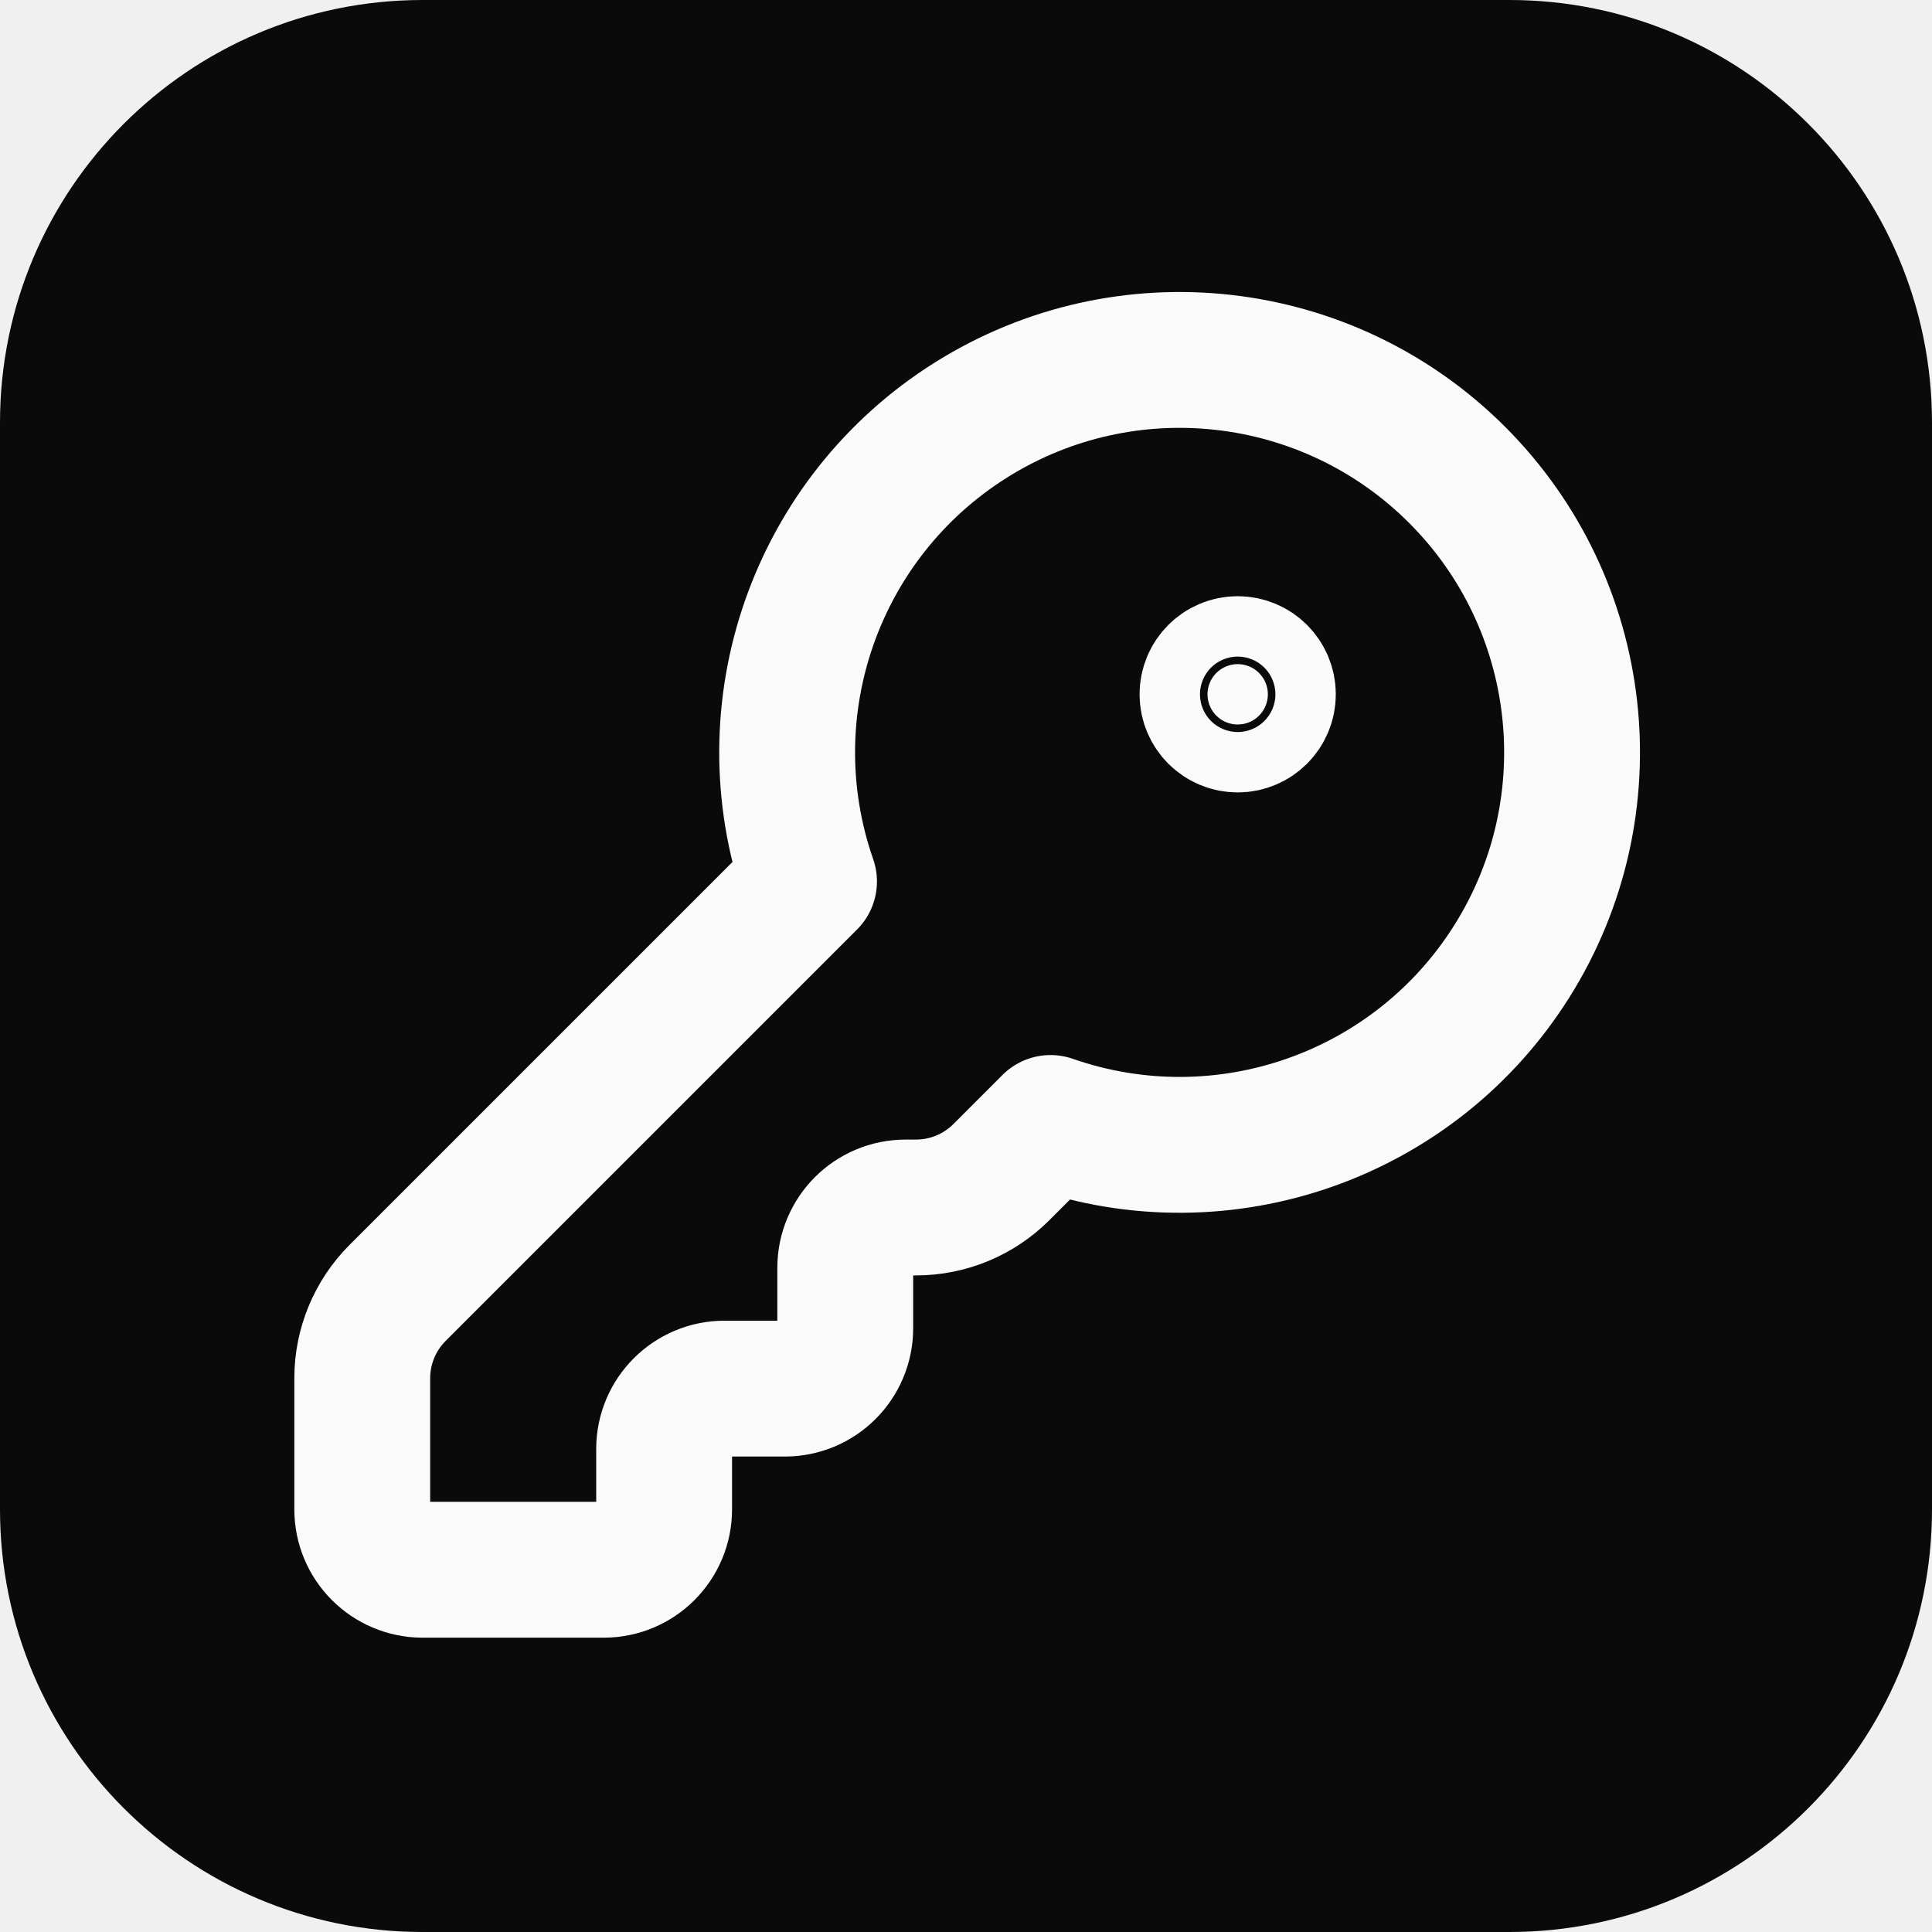
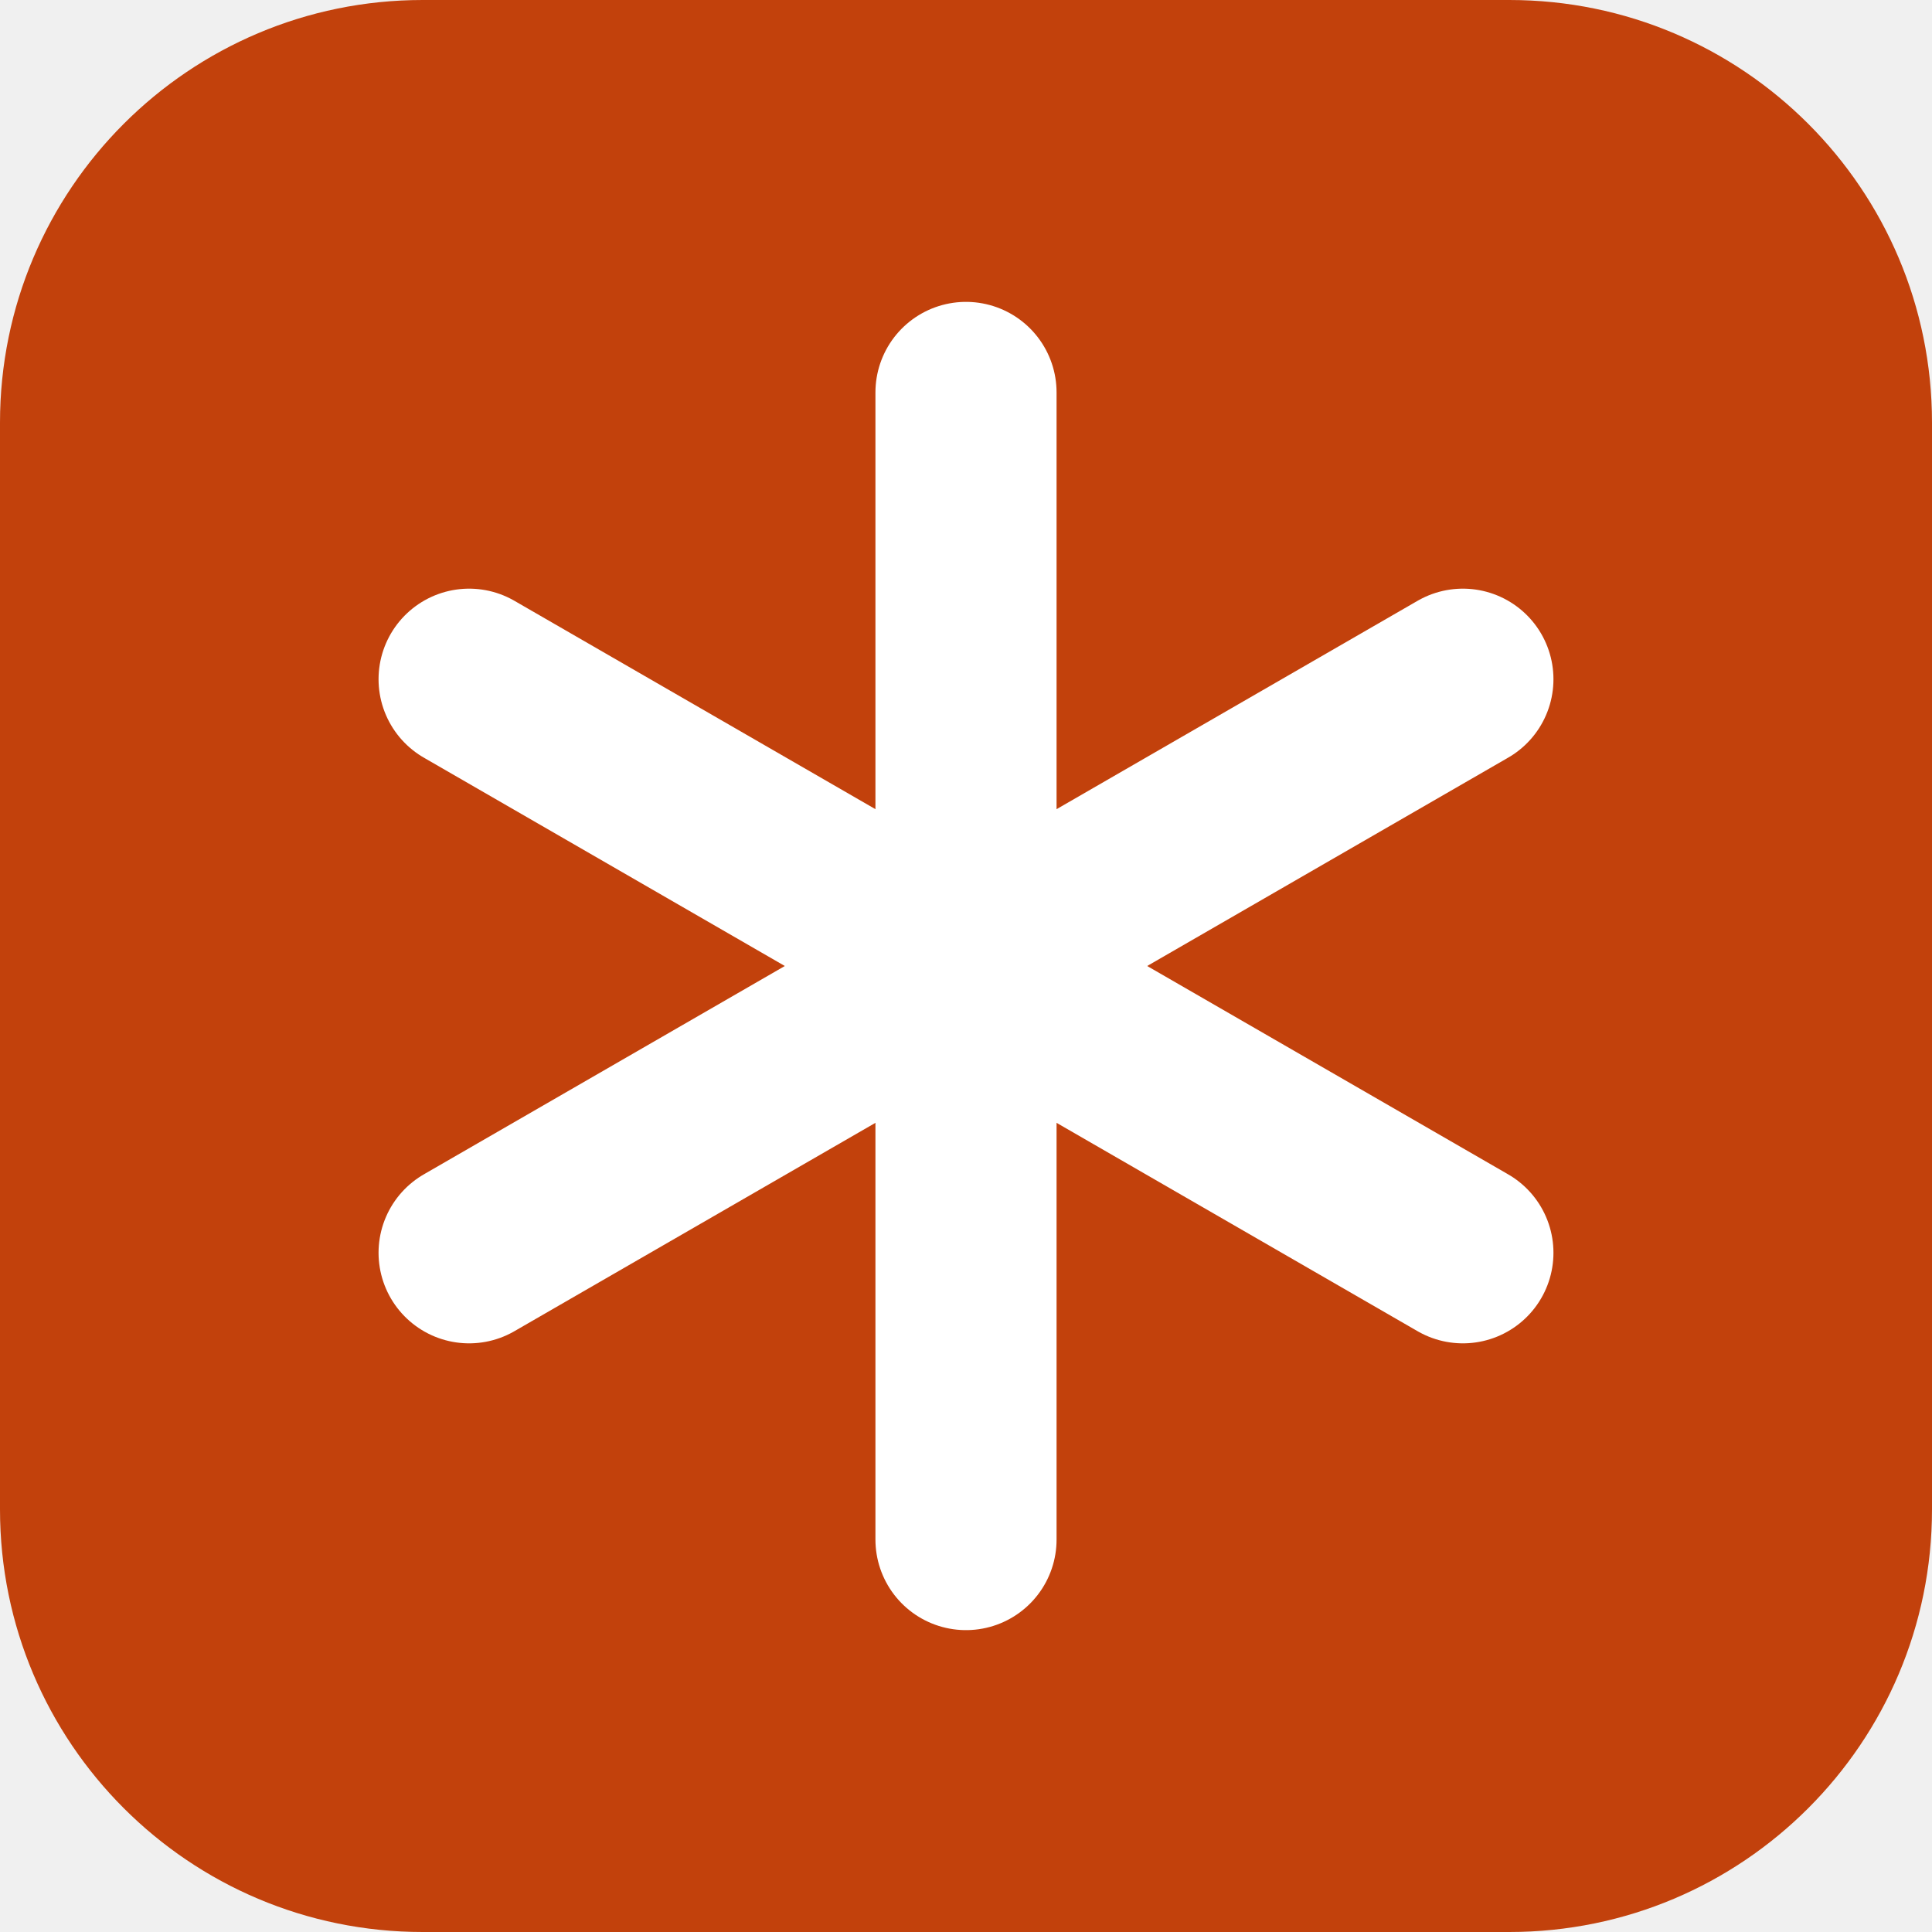
<svg xmlns="http://www.w3.org/2000/svg" viewBox="0 0 32 32">
-   <rect width="32" height="32" rx="7" fill="#0a0a0a" />
-   <g transform="translate(4 4)" fill="none" stroke="#fafafa" stroke-width="2.25" stroke-linecap="round" stroke-linejoin="round">
-     <path d="M2.586 17.414A2 2 0 0 0 2 18.828V21a1 1 0 0 0 1 1h3a1 1 0 0 0 1-1v-1a1 1 0 0 1 1-1h1a1 1 0 0 0 1-1v-1a1 1 0 0 1 1-1h.172a2 2 0 0 0 1.414-.586l.814-.814a6.5 6.5 0 1 0-4-4z" />
-     <circle cx="16.5" cy="7.5" r=".5" fill="#fafafa" />
+   <rect width="32" height="32" rx="7" fill="#c2410c" />
+   <g fill="none" stroke="#ffffff" stroke-width="3" stroke-linecap="round">
+     <path d="M16 6.5v19" />
+     <path d="M7.77 11.25 24.23 20.75" />
+     <path d="M24.23 11.25 7.77 20.75" />
  </g>
</svg>
